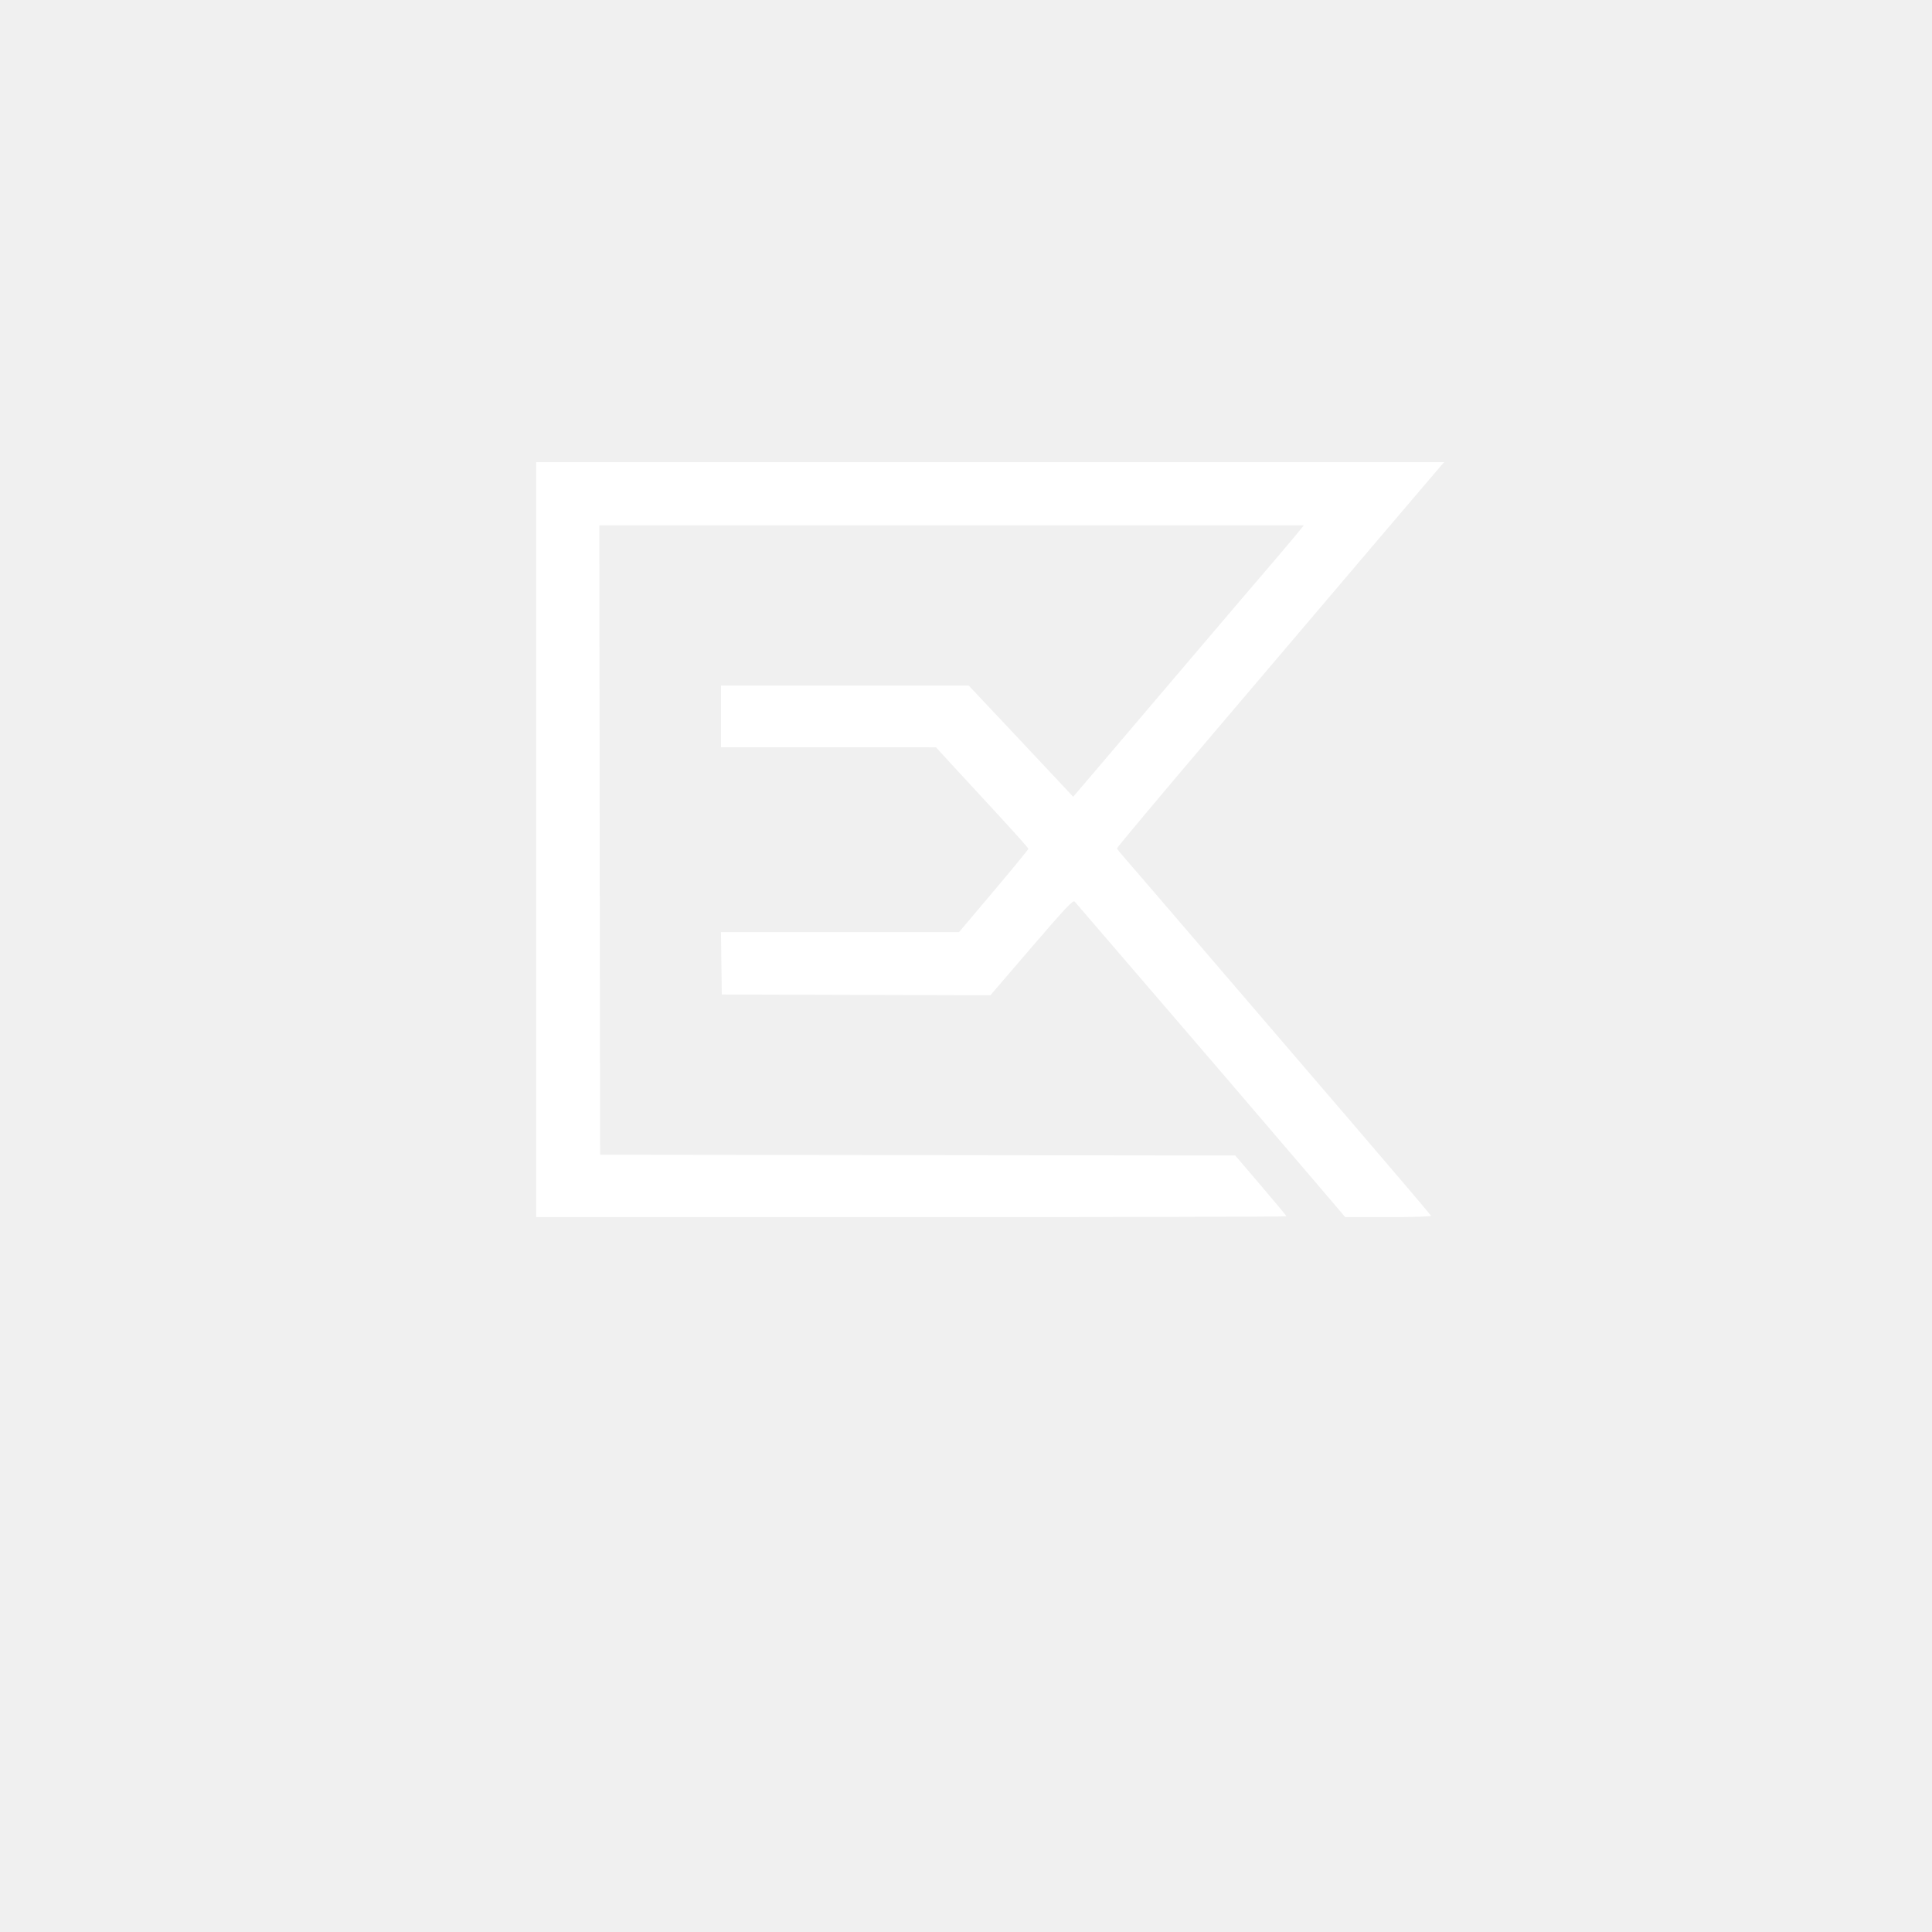
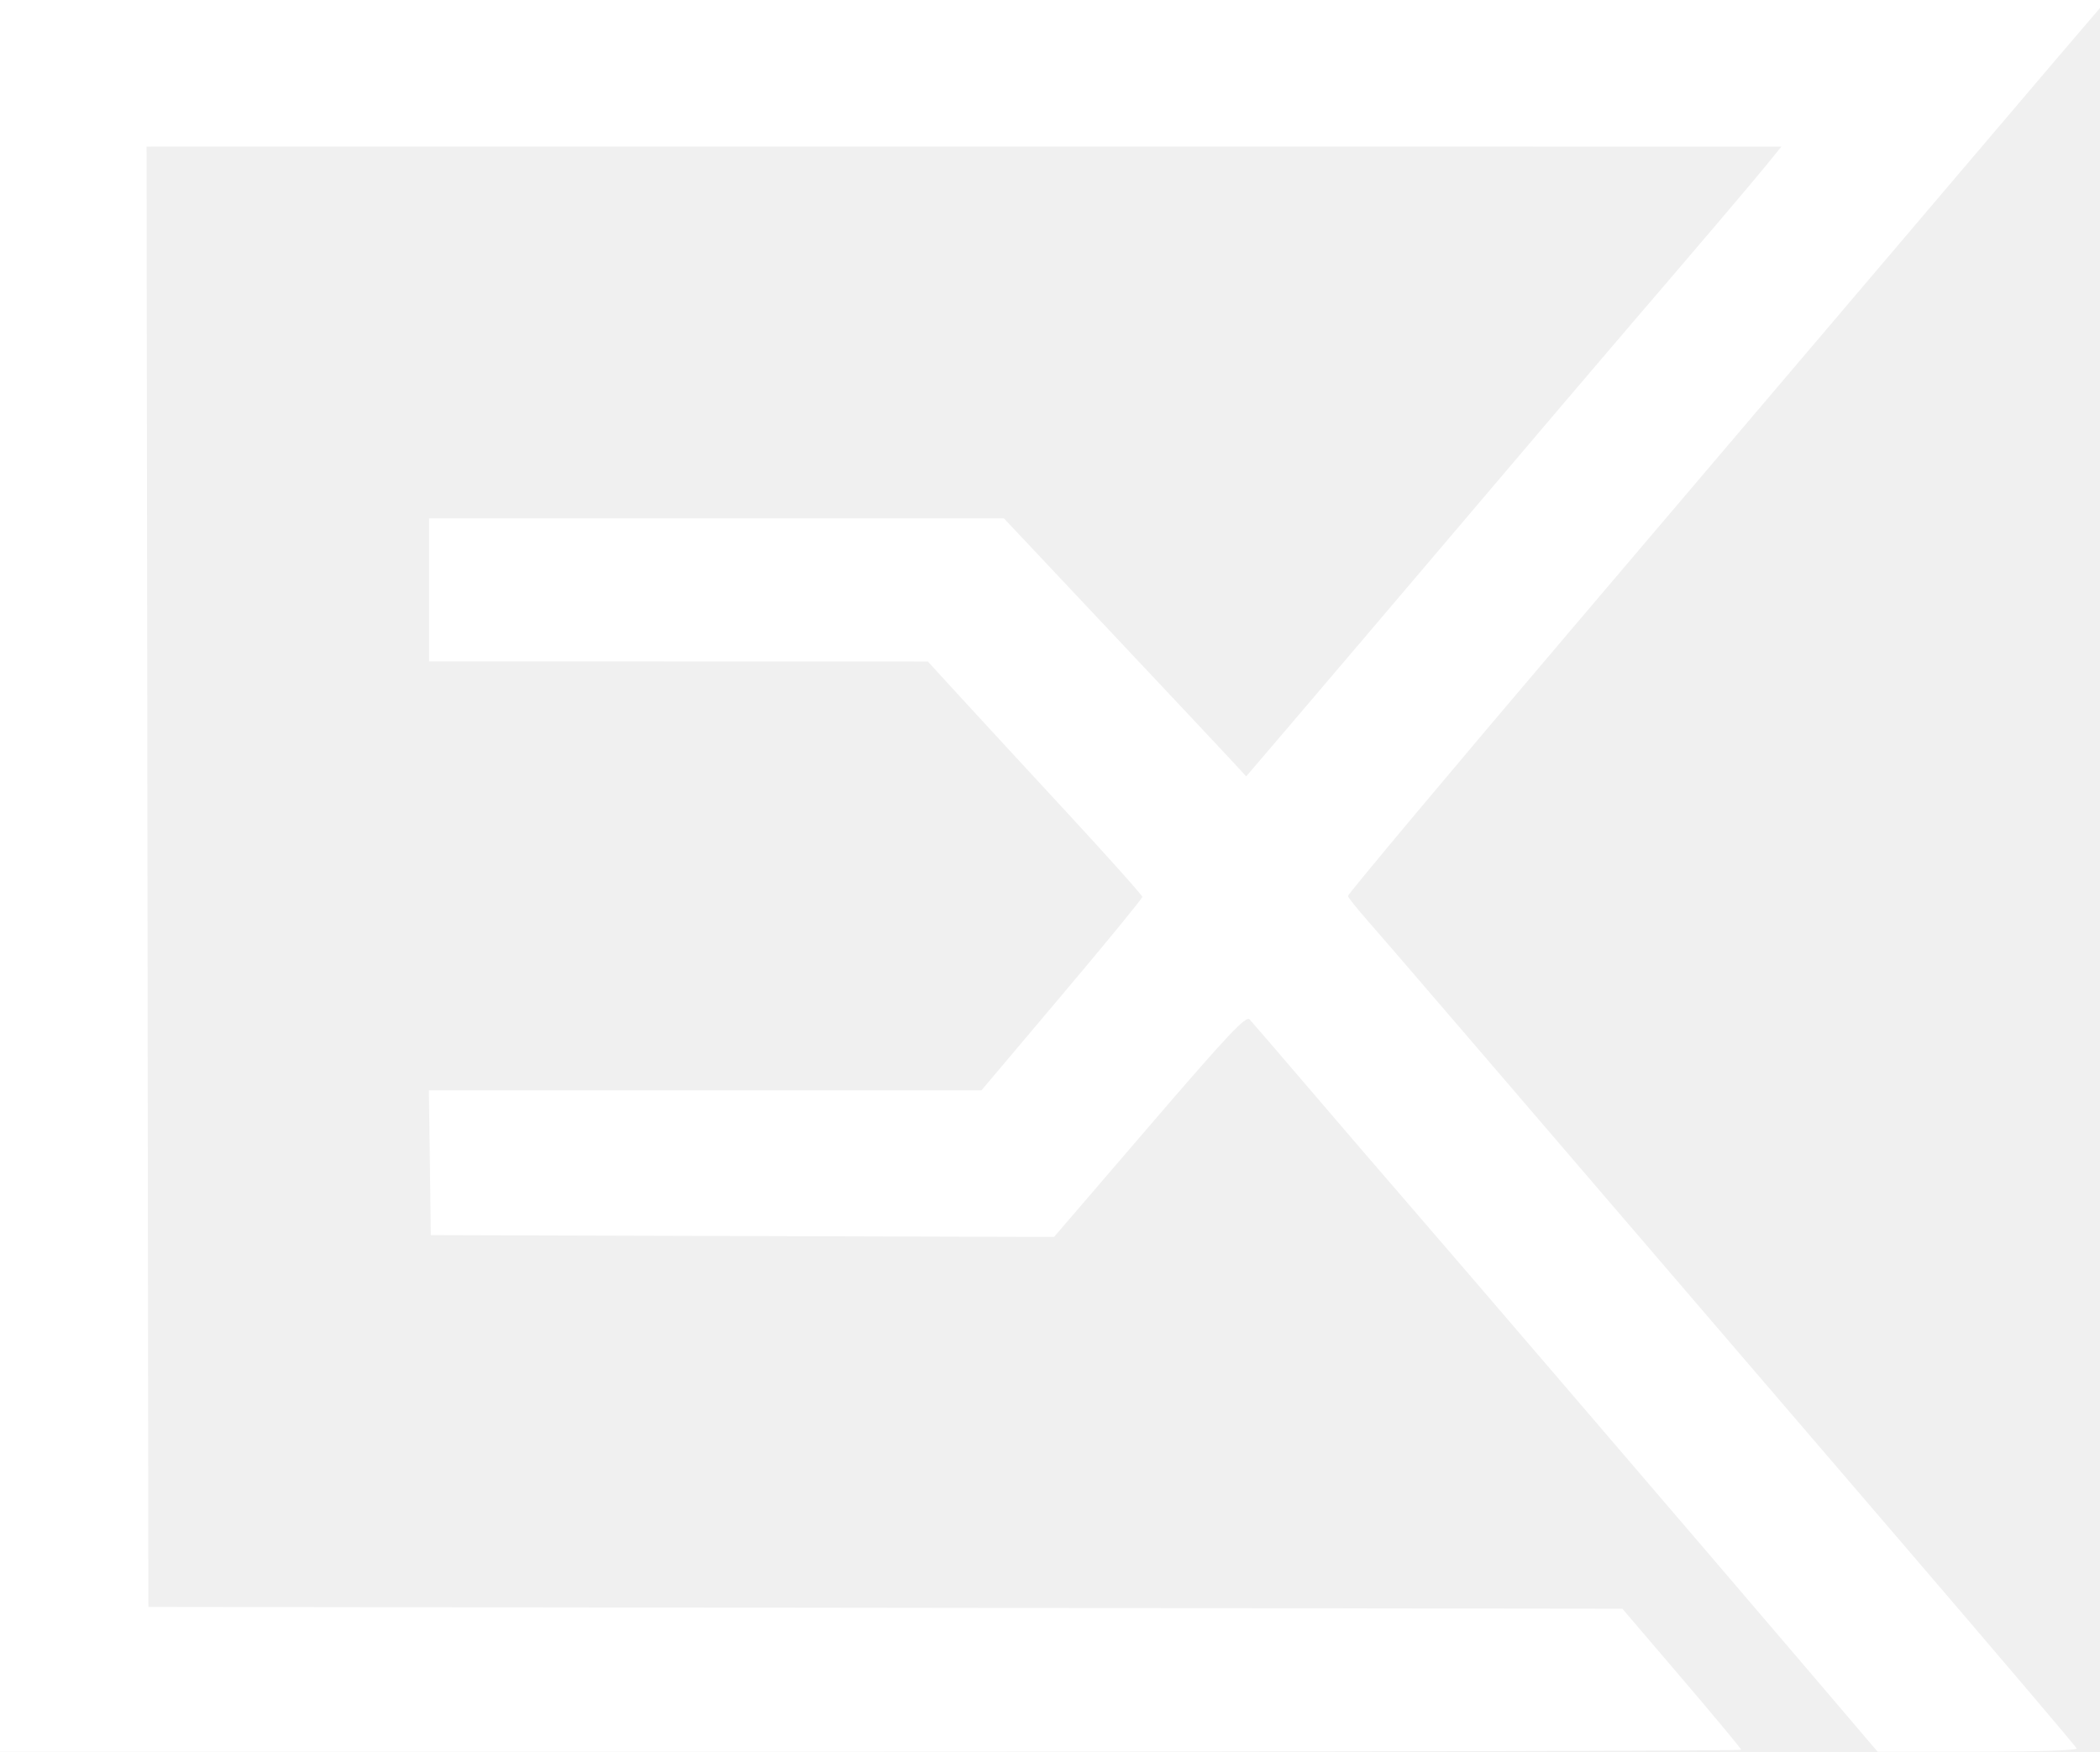
- <svg xmlns="http://www.w3.org/2000/svg" width="1254" height="1254" viewBox="0 0 1254 1254">
+ <svg xmlns="http://www.w3.org/2000/svg" viewBox="348 300 587.349 490" role="img" aria-label="Logo">
  <path d="M935.335 302.25c-1.108 1.238-18.647 21.825-38.976 45.75-38.022 44.748-84.205 99.08-108.847 128.054-32.966 38.76-62.512 74.02-62.512 74.599 0 .344 2.587 3.565 5.75 7.158 5.391 6.125 22.607 26.175 148.139 172.529 27.286 31.813 49.761 58.25 49.944 58.75.195.533-11.282.91-27.675.91h-28.01l-19.811-23.25C829.185 738.405 752.078 648.483 739.506 634c-5.013-5.775-16.231-18.825-24.929-29s-16.381-19.104-17.073-19.841c-1.031-1.1-6.071 4.26-27.978 29.755l-26.721 31.097-87.152-.256-87.153-.255-.271-20.25-.27-20.25H622.5l22.5-26.656c12.375-14.661 22.5-27.017 22.5-27.457s-9.675-11.262-21.5-24.045-25.325-27.421-30-32.527l-8.5-9.284-69.75-.015L468 485v-40h160.786l29.884 31.75c16.437 17.462 31.685 33.702 33.884 36.087l3.999 4.338 13.526-15.838c7.44-8.71 28.997-34.062 47.904-56.337s39.205-46.125 45.105-53c19.827-23.103 35.433-41.465 39.307-46.25l3.846-4.75-5.371-.002c-17.132-.008-445.024-.014-448.122-.007l-3.753.009.253 204.25.252 204.25 206.131.252 206.131.253 16.619 19.46c9.14 10.702 16.619 19.701 16.619 19.997S725.425 790 591.5 790H348V300h589.349z" fill="#FFFFFF" fill-rule="evenodd" />
</svg>
